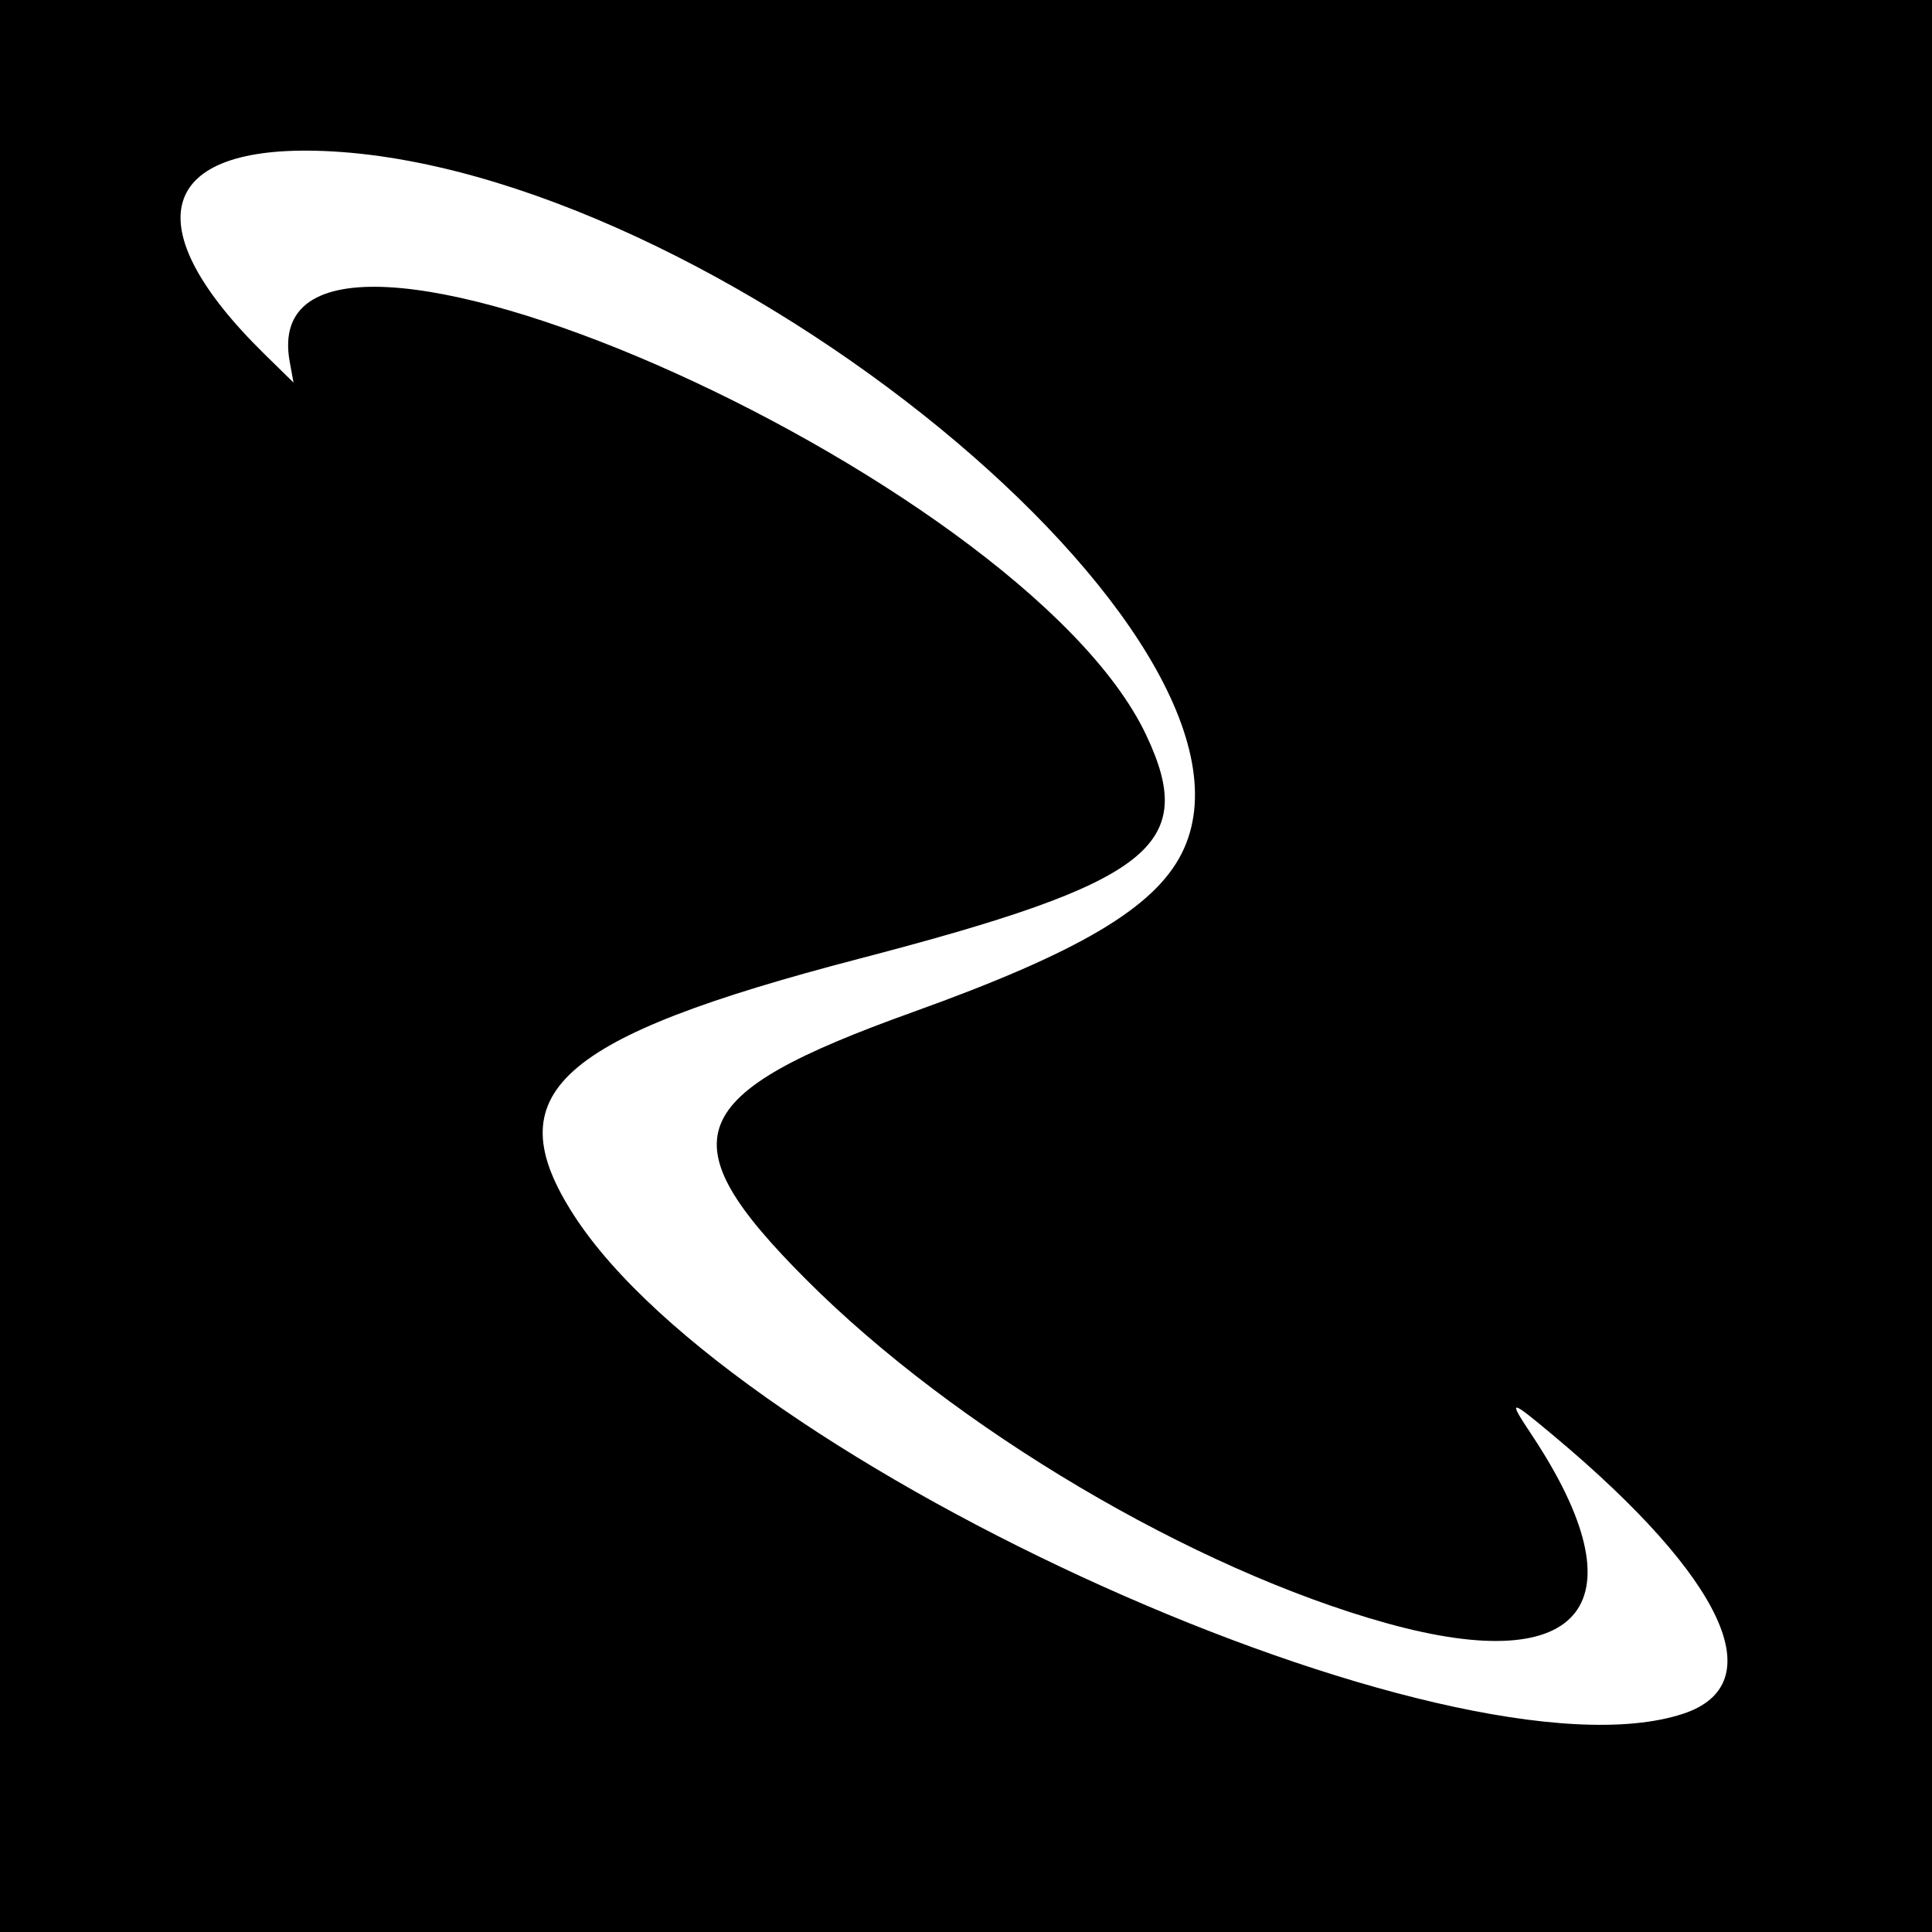
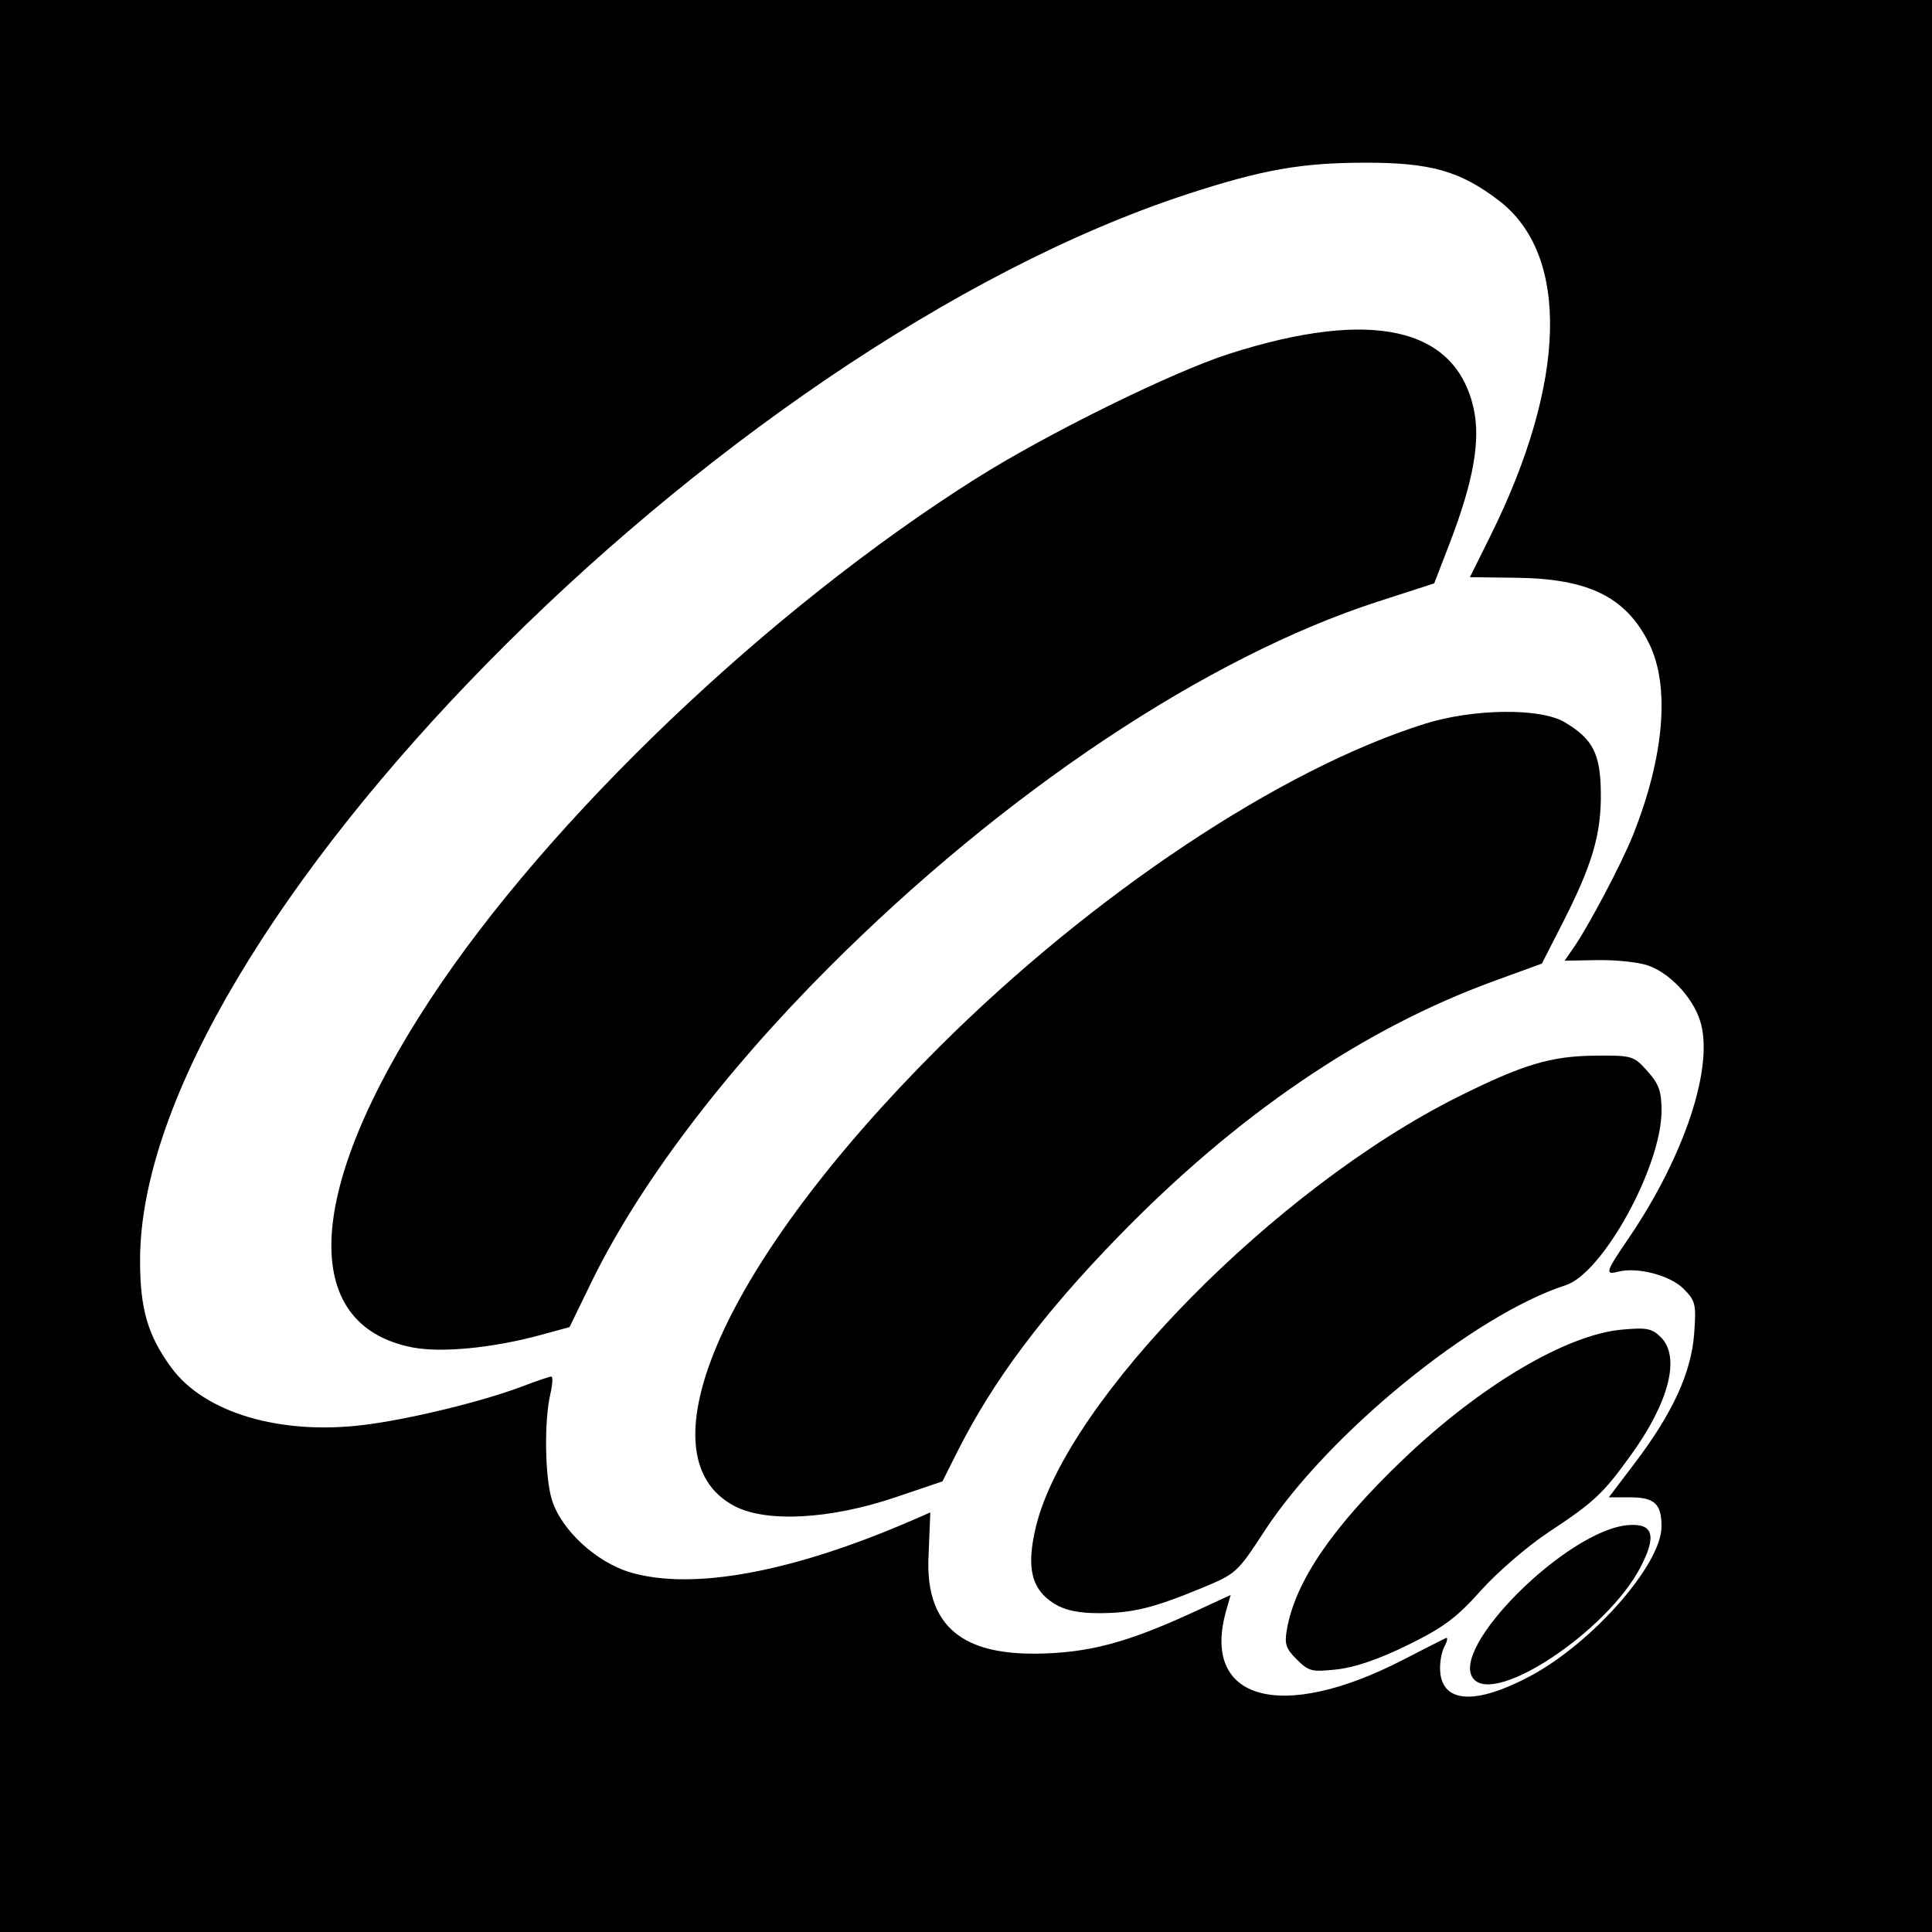
<svg xmlns="http://www.w3.org/2000/svg" id="svg2" version="1.1" width="400" height="400">
  <defs id="defs6" />
-   <rect style="fill:#000000;fill-opacity:1;stroke:none" id="rect3043" width="400" height="400" x="0" y="-7.6293945e-06" />
-   <path style="fill:#ffffff" d="m 348.381,354.847 c 18.749,-6.101 8.642,-27.987 -26.528,-57.443 -9.421,-7.891 -9.764,-7.916 -4.739,-0.351 23.047,34.698 10.994,50.406 -29.951,39.034 C 246.997,324.932 197.81,295.836 167,265.008 c -29.203,-29.221 -25.572,-38.376 22,-55.468 34.317,-12.329 49.923,-21.535 55.642,-32.82 C 267.128,132.346 147.561,34.442 67,31.263 32.575,29.905 27.686,46.773 54.798,73.355 l 5.972,5.855 -0.784,-4.286 C 51.377,27.842 211.508,97.615 237.306,152.186 c 10.845,22.94 1.137,30.507 -59.381,46.294 -62.672,16.348 -75.443,27.843 -59.075,53.168 33.506,51.84 182.077,118.639 229.53,103.199 z" id="path3001" />
+   <rect style="fill:#000000;fill-opacity:1;stroke:none" id="rect3009" width="400" height="400" x="0" y="3.0198066e-14" />
+   <path d="M 85.326,278.955 C 61.765,274.298 63.202,246.35 89.026,207 113.487,169.727 159.241,126.06 202.186,99.002 c 14.692,-9.257 40.603,-22.013 52.314,-25.754 29.451,-9.408 46.831,-5.534 50.593,11.279 1.491,6.663 -0.034,15.197 -5.029,28.151 l -3.125,8.103 -11.551,3.734 c -35.532,11.486 -77.579,39.51 -113.918,75.926 -21.969,22.016 -39.296,45.014 -49.103,65.174 l -4.449,9.144 -5.709,1.564 c -10.108,2.77 -20.86,3.822 -26.883,2.632 z m 66.748,32.862 C 132.086,301.352 150.063,261.023 194.428,216.8 226.18,185.15 265.161,159.202 295,149.852 c 10.049,-3.149 23.862,-3.317 28.895,-0.352 5.896,3.473 7.473,6.554 7.543,14.74 0.073,8.534 -1.776,14.81 -7.896,26.809 l -4.311,8.451 -9.866,3.596 c -27.182,9.907 -53.299,27.682 -77.935,53.04 -15.604,16.061 -25.858,29.778 -33.243,44.469 l -3.068,6.104 -9.809,3.315 c -13.436,4.54 -26.63,5.253 -33.235,1.794 z m 66.279,20.256 c -4.843,-2.953 -5.94,-7.558 -3.841,-16.123 6.383,-26.047 49.594,-70.008 87.334,-88.849 13.484,-6.732 19.262,-8.464 28.481,-8.539 7.609,-0.062 7.909,0.028 10.75,3.202 2.399,2.68 2.923,4.155 2.923,8.227 0,11.501 -12.144,33.604 -19.83,36.093 -19.158,6.205 -49.346,30.875 -62.475,51.055 -5.496,8.448 -5.785,8.709 -12.909,11.654 -10.044,4.152 -14.312,5.194 -21.287,5.196 -4.158,0.001 -6.966,-0.587 -9.147,-1.917 z m 50.129,11.499 c -2.296,-2.296 -2.587,-3.217 -2.014,-6.378 1.799,-9.925 9.488,-21.136 24.038,-35.046 15.994,-15.29 33.754,-25.818 45.325,-26.867 5.119,-0.464 6.201,-0.25 8.042,1.591 4.078,4.078 1.707,13.407 -6.187,24.352 -5.838,8.094 -7.571,9.719 -17.069,16.001 -4.336,2.868 -10.636,8.297 -14,12.064 -5.039,5.644 -7.7,7.629 -15.116,11.28 -5.919,2.914 -10.94,4.645 -14.667,5.058 -5.229,0.579 -5.875,0.42 -8.351,-2.056 z m 36.583,4.005 c -5.212,-6.28 19.412,-30.775 31.981,-31.815 5.261,-0.435 6.022,2.174 2.562,8.786 -6.889,13.165 -29.963,28.547 -34.543,23.028 z m 11.738,-0.552 C 329.723,340.138 344,323.876 344,316.045 344,311.316 342.553,310 337.35,310 l -4.25,0 5.49,-7.25 c 7.766,-10.256 11.6,-18.665 12.174,-26.703 0.435,-6.086 0.277,-6.737 -2.236,-9.249 -2.774,-2.772 -9.59,-4.538 -13.535,-3.506 -2.768,0.724 -2.556,0.041 2.107,-6.792 11.715,-17.166 17.867,-35.832 14.887,-45.167 -1.573,-4.927 -6.368,-9.971 -10.914,-11.483 -1.965,-0.653 -6.624,-1.134 -10.354,-1.069 l -6.782,0.118 1.87,-2.699 c 3.123,-4.509 9.908,-17.366 12.244,-23.199 6.532,-16.314 7.763,-30.97 3.347,-39.832 -4.769,-9.569 -12.479,-13.372 -27.483,-13.553 L 304.327,119.5 308.551,111 C 324.393,79.122 325.064,52.776 310.321,41.519 302.278,35.378 296.166,33.656 282.5,33.683 269.387,33.709 261.375,35.126 246,40.138 148.628,71.88 29,193.6 29,260.931 c 0,10.116 1.582,15.546 6.476,22.229 6.845,9.347 22.557,14.011 39.926,11.852 9.441,-1.173 24.509,-4.846 32.787,-7.993 2.921,-1.11 5.601,-2.019 5.956,-2.019 0.355,-2.7e-4 0.253,1.687 -0.226,3.749 -1.268,5.461 -1.108,16.88 0.304,21.634 1.872,6.304 9.213,13.105 16.399,15.194 12.915,3.755 33.604,-0.104 58.433,-10.897 l 3.555,-1.545 -0.351,8.682 c -1.008,17.219 10.058,20.63 22.241,20.559 10.92,-0.134 18.862,-2.25 33.047,-8.804 l 7.249,-3.349 -0.898,3.131 c -5.359,18.686 11.26,23.36 36.594,10.293 4.404,-2.272 8.389,-4.299 8.855,-4.505 0.466,-0.206 0.326,0.598 -0.31,1.787 -0.636,1.189 -1.018,3.593 -0.847,5.343 0.622,6.389 7.513,6.667 18.612,0.752 z" style="fill:#ffffff" id="path2989" />
</svg>
